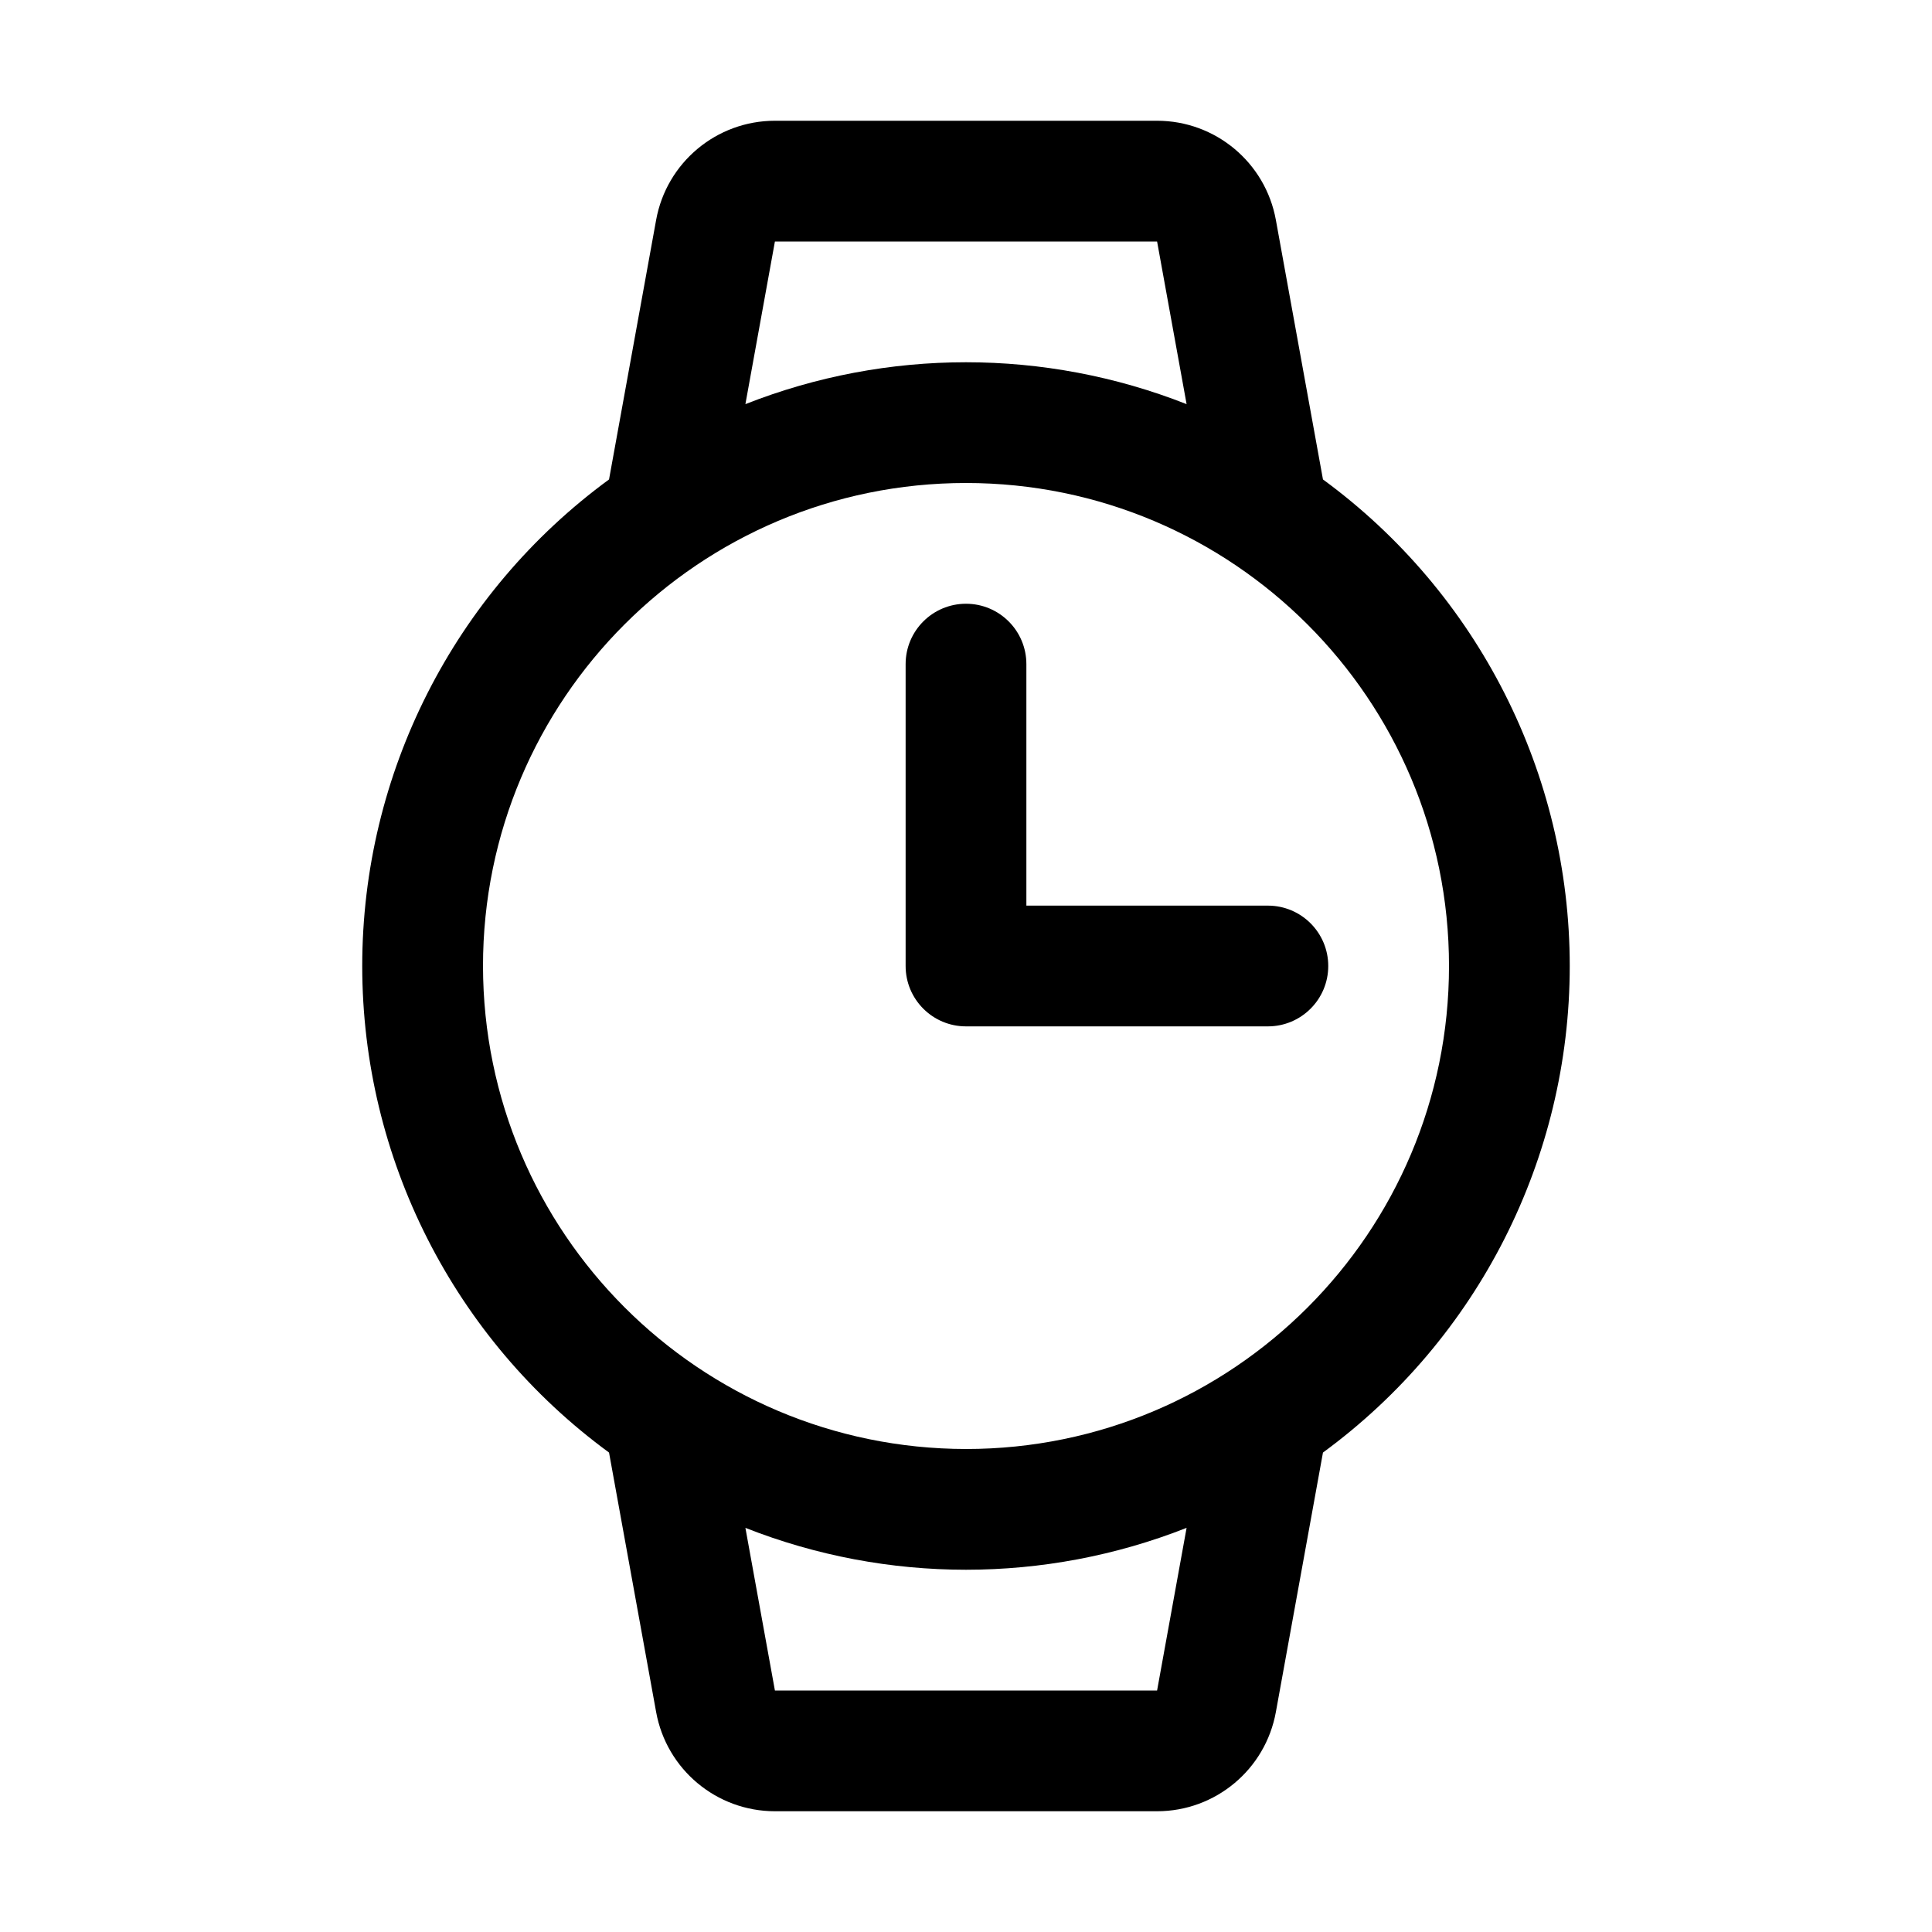
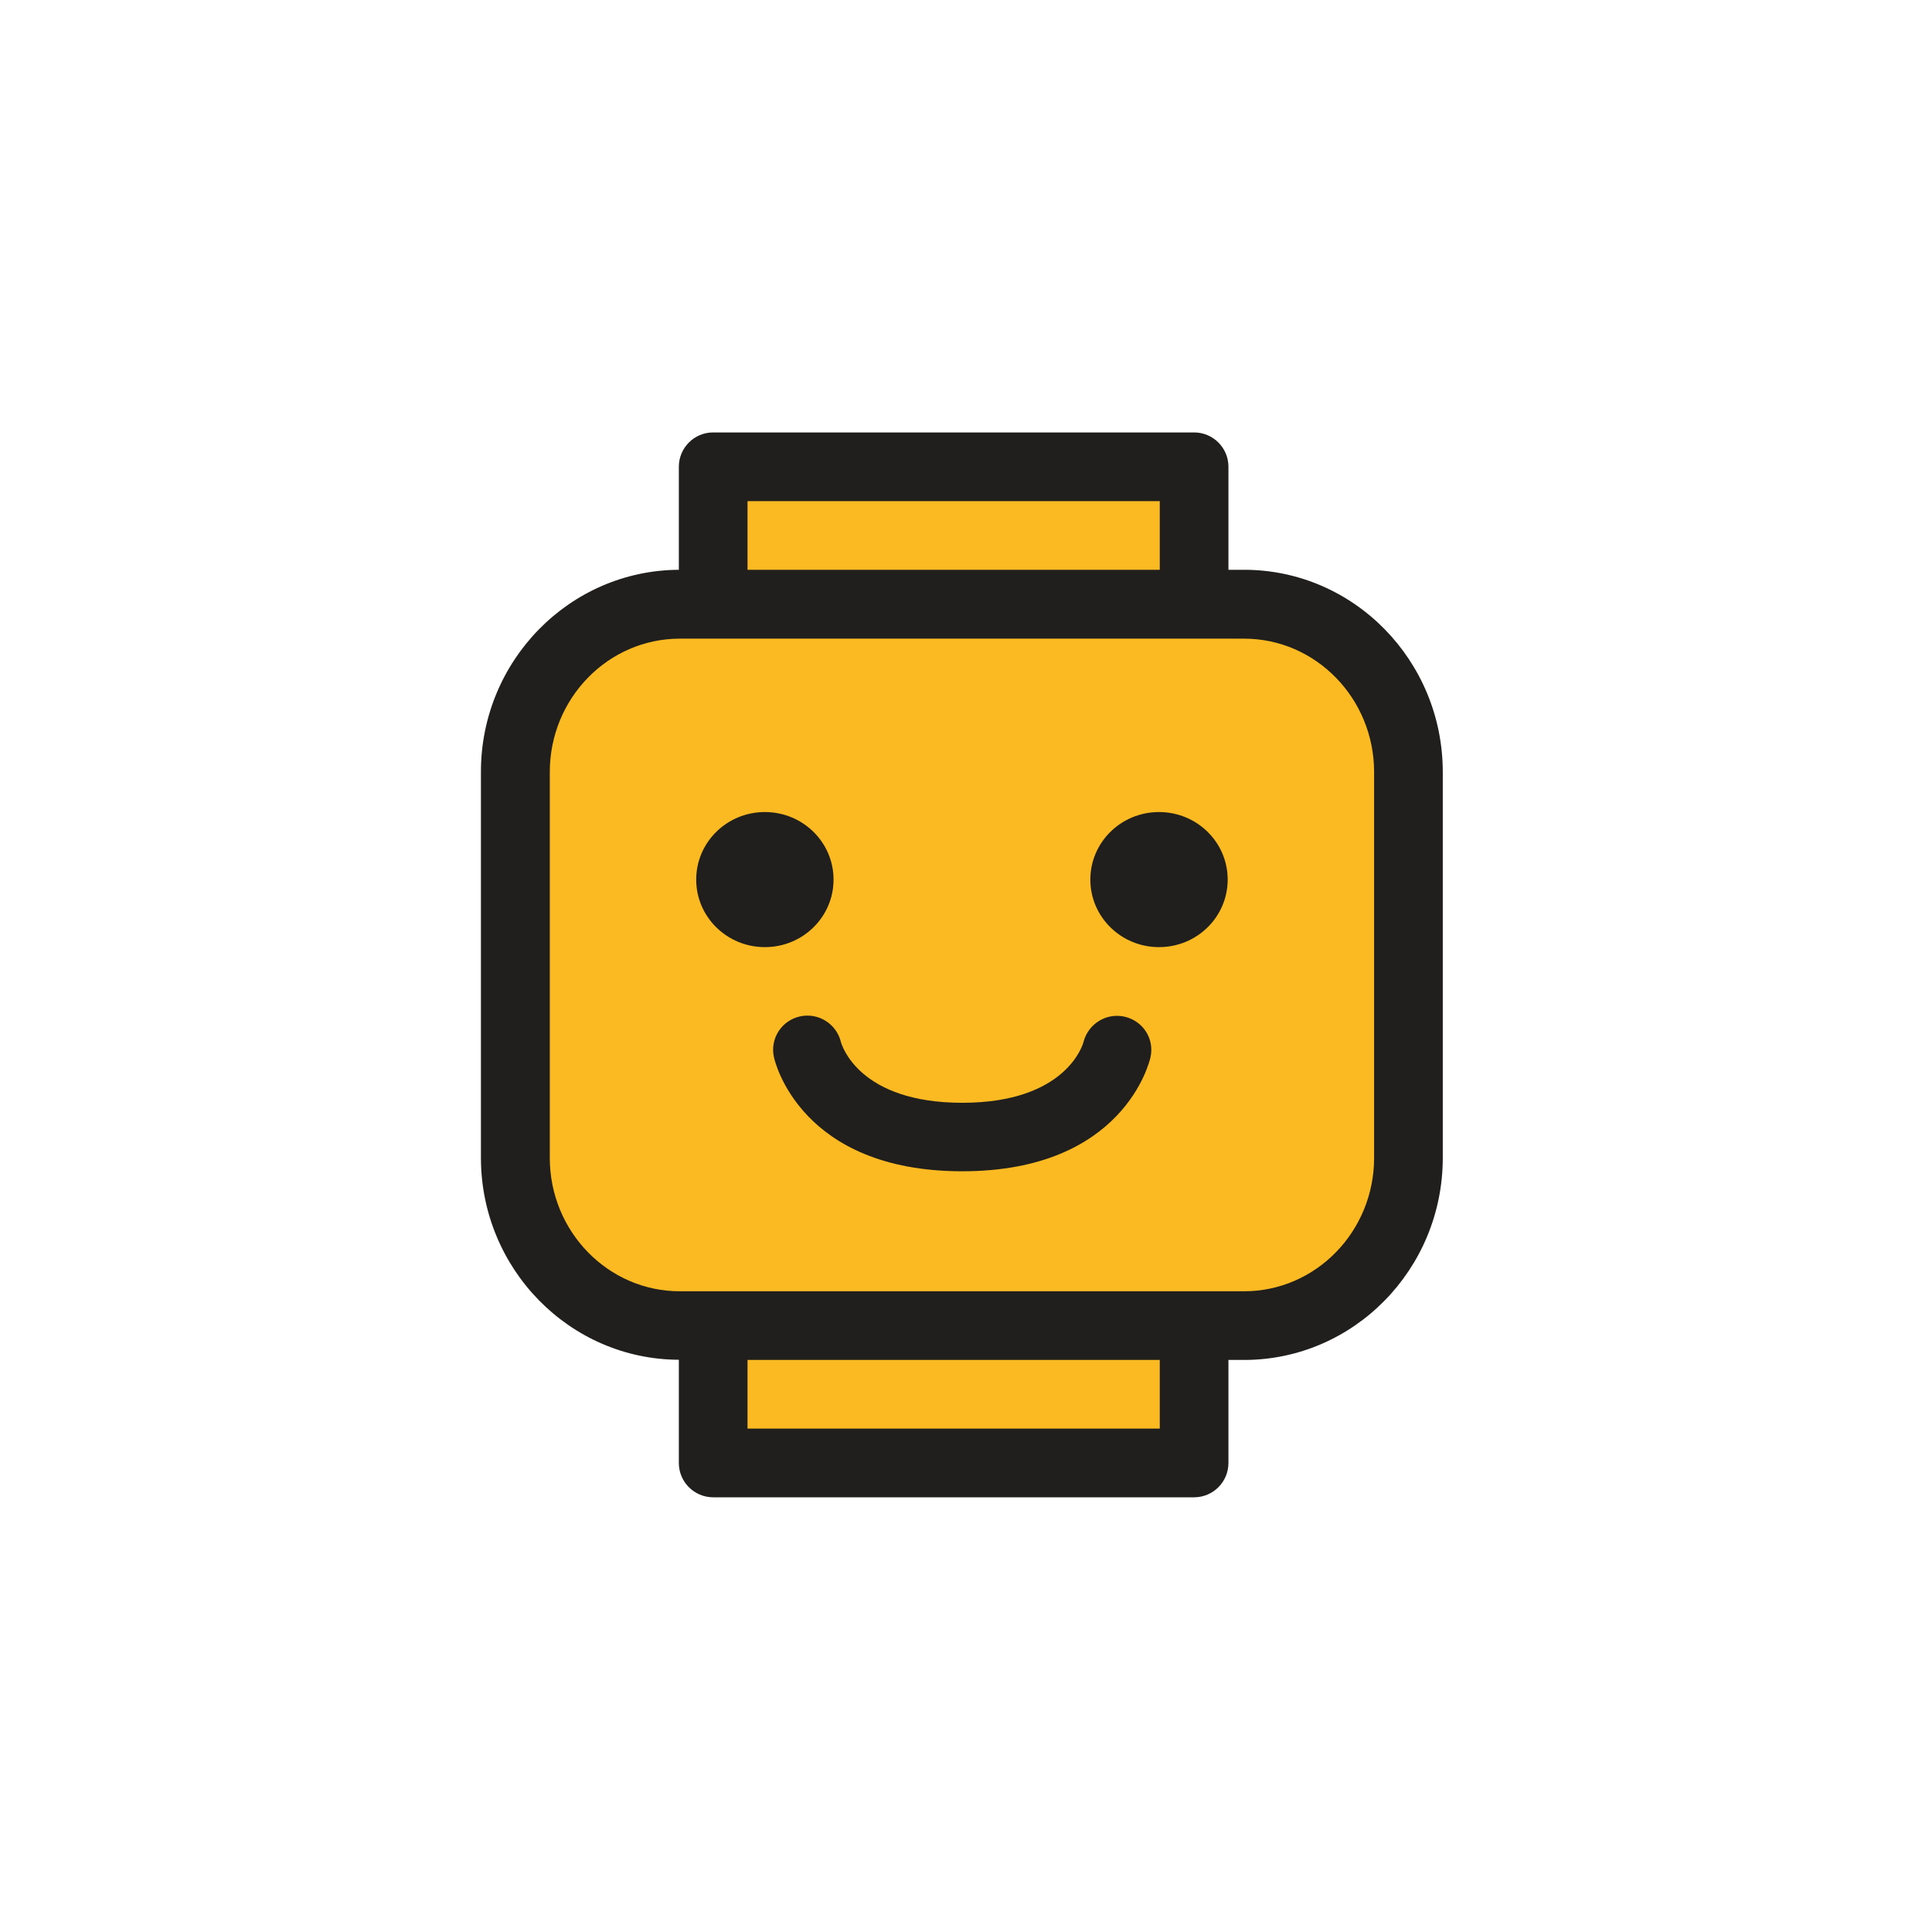
- <svg xmlns="http://www.w3.org/2000/svg" viewBox="0 0 256 256" width="256" height="256">
-   <path fill="currentColor" d="M208 128a79.94 79.94 0 0 0-32.7-64.47l-6.24-34.38A16 16 0 0 0 153.32 16h-50.64a16 16 0 0 0-15.74 13.15L80.7 63.53a79.9 79.9 0 0 0 0 128.94l6.24 34.38A16 16 0 0 0 102.68 240h50.64a16 16 0 0 0 15.74-13.15l6.24-34.38A79.94 79.94 0 0 0 208 128M102.68 32h50.64l3.91 21.55a79.75 79.75 0 0 0-58.46 0ZM64 128a64 64 0 1 1 64 64a64.07 64.07 0 0 1-64-64m89.32 96h-50.64l-3.91-21.55a79.75 79.75 0 0 0 58.46 0ZM120 128V88a8 8 0 0 1 16 0v32h32a8 8 0 0 1 0 16h-40a8 8 0 0 1-8-8" />
+ <svg xmlns="http://www.w3.org/2000/svg" viewBox="0 0 1024 1024" version="1.1">
+   <path d="M746.5 613.7c0 49.1-39 88.9-87.1 88.9H360.2c-48.1 0-87.1-39.8-87.1-88.9V409.2c0-49.1 39-88.9 87.1-88.9h299.2c48.1 0 87.1 39.8 87.1 88.9v204.5zM378 247.4h254.9v72.8H378zM378 702.6h254.9v72.8H378z" fill="#FBBA22" />
+   <path d="M659.4 302h-8.3v-54.6c0-10.1-8.2-18.2-18.2-18.2H378c-10.1 0-18.2 8.2-18.2 18.2V302c-57.9 0.3-104.9 48.2-104.9 107.1v204.5c0 58.9 47 106.9 104.9 107.1v54.7c0 10.1 8.2 18.2 18.2 18.2h254.9c10.1 0 18.2-8.2 18.2-18.2v-54.6h8.3c58.1 0 105.3-48.1 105.3-107.1V409.2c0-59.1-47.2-107.2-105.3-107.2z m-263.2-36.4h218.5V302H396.2v-36.4z m218.5 491.6H396.2v-36.4h218.5v36.4z m113.6-143.5c0 39-30.9 70.7-68.9 70.7H360.3c-38 0-68.9-31.7-68.9-70.7V409.2c0-39 30.9-70.7 68.9-70.7h299.1c38 0 68.9 31.7 68.9 70.7v204.5z" fill="#211F1E" />
+   <path d="M441.8 466.2c0-19.8-16.3-35.8-36.4-35.8-20.1 0-36.4 16-36.4 35.8 0 19.8 16.3 35.8 36.4 35.8 20.1 0 36.4-16 36.4-35.8zM614.3 430.4c-20.1 0-36.4 16-36.4 35.8 0 19.8 16.3 35.8 36.4 35.8 20.1 0 36.4-16 36.4-35.8 0-19.8-16.3-35.8-36.4-35.8zM596.2 538.9c-9.7-2.3-19.4 3.7-21.9 13.3-0.3 1.3-9.1 32.3-64.3 32.3-54.6 0-63.8-30.4-64.3-32.2-2.3-9.6-11.9-15.7-21.6-13.6-9.8 2.1-16.1 11.8-13.9 21.6 0.5 2.5 14.2 60.5 99.8 60.5s99.3-58.1 99.8-60.5c2.1-9.7-3.9-19.1-13.6-21.4z" fill="#211F1E" />
</svg>
